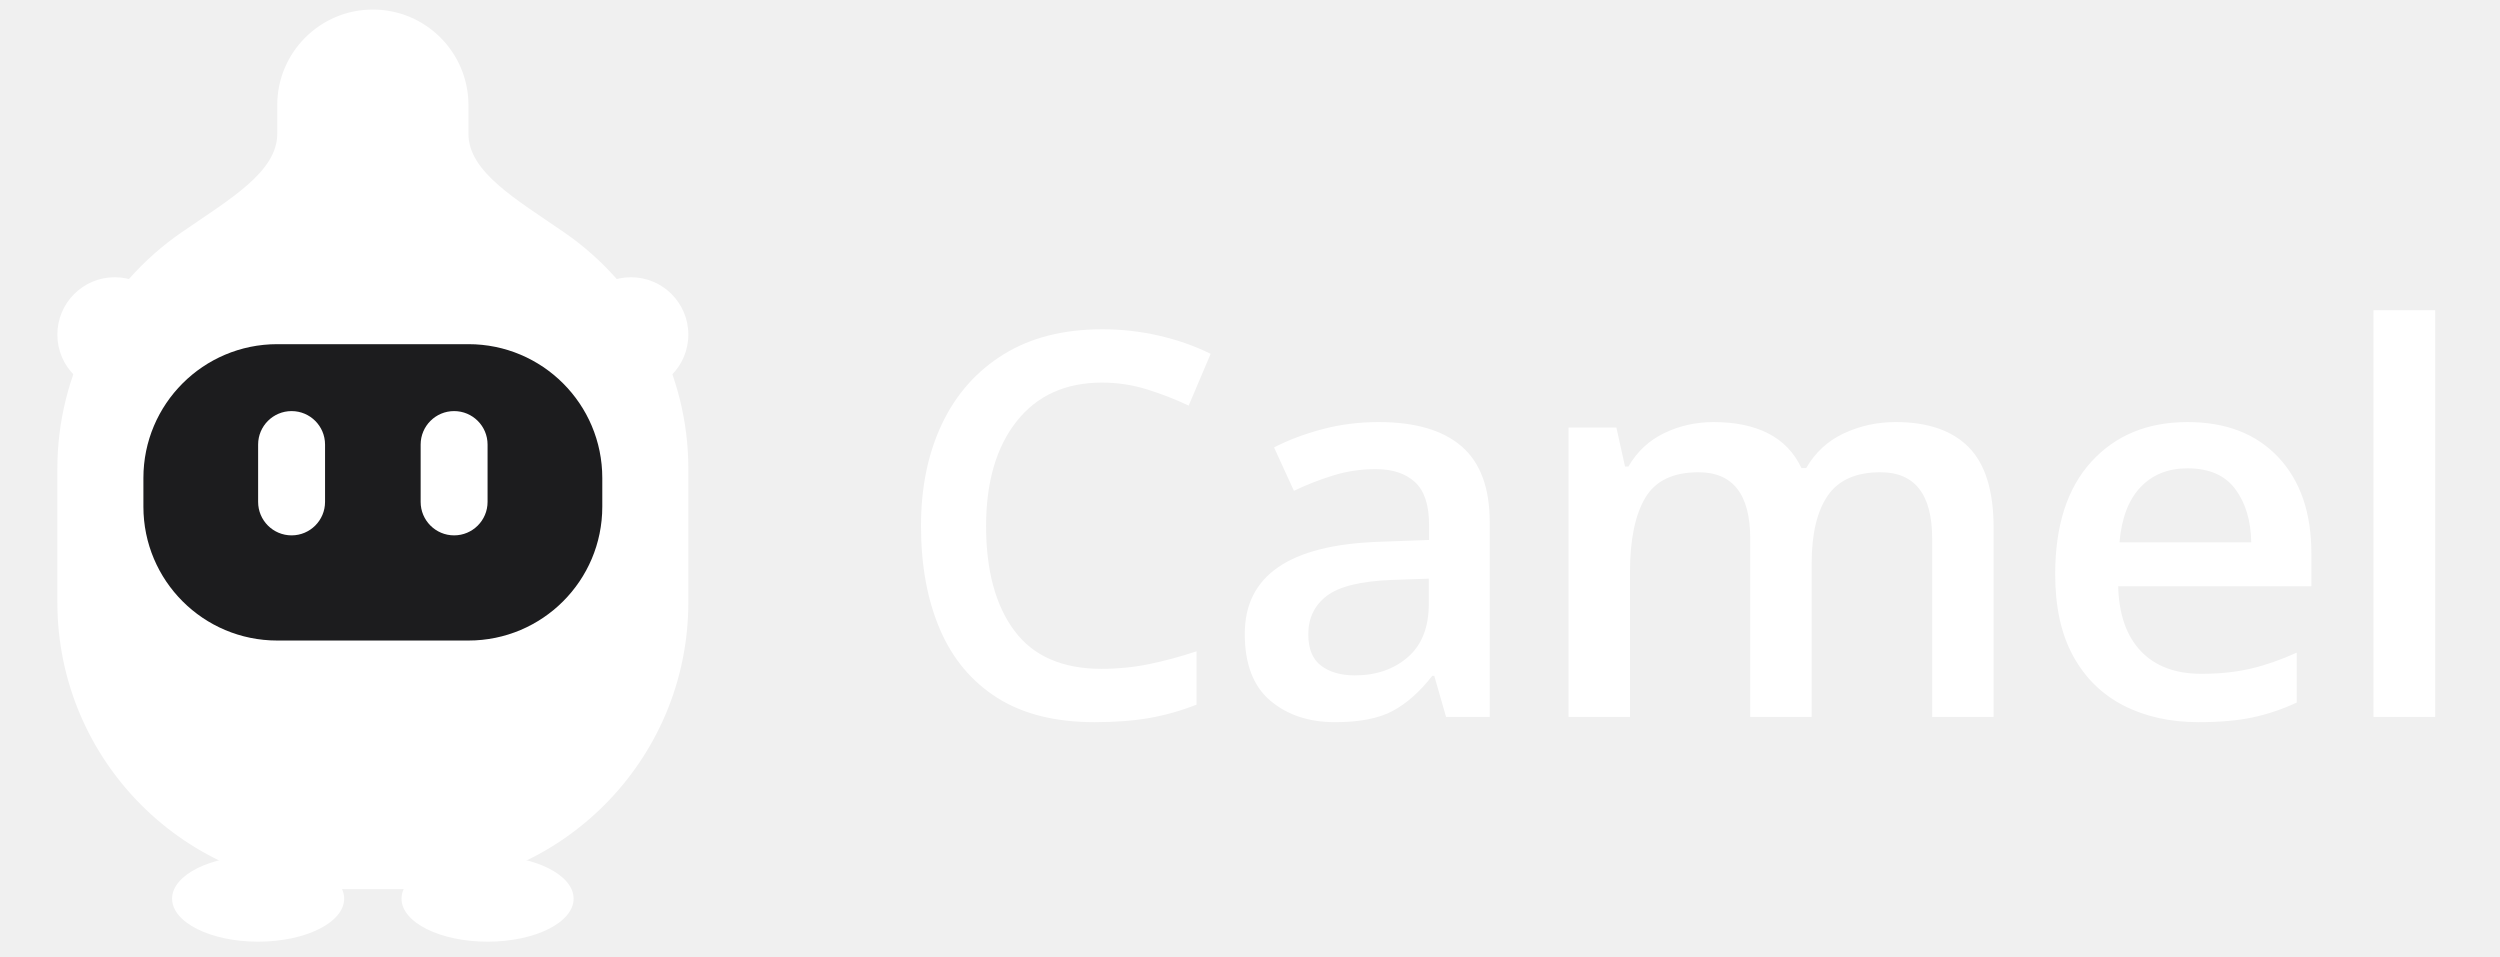
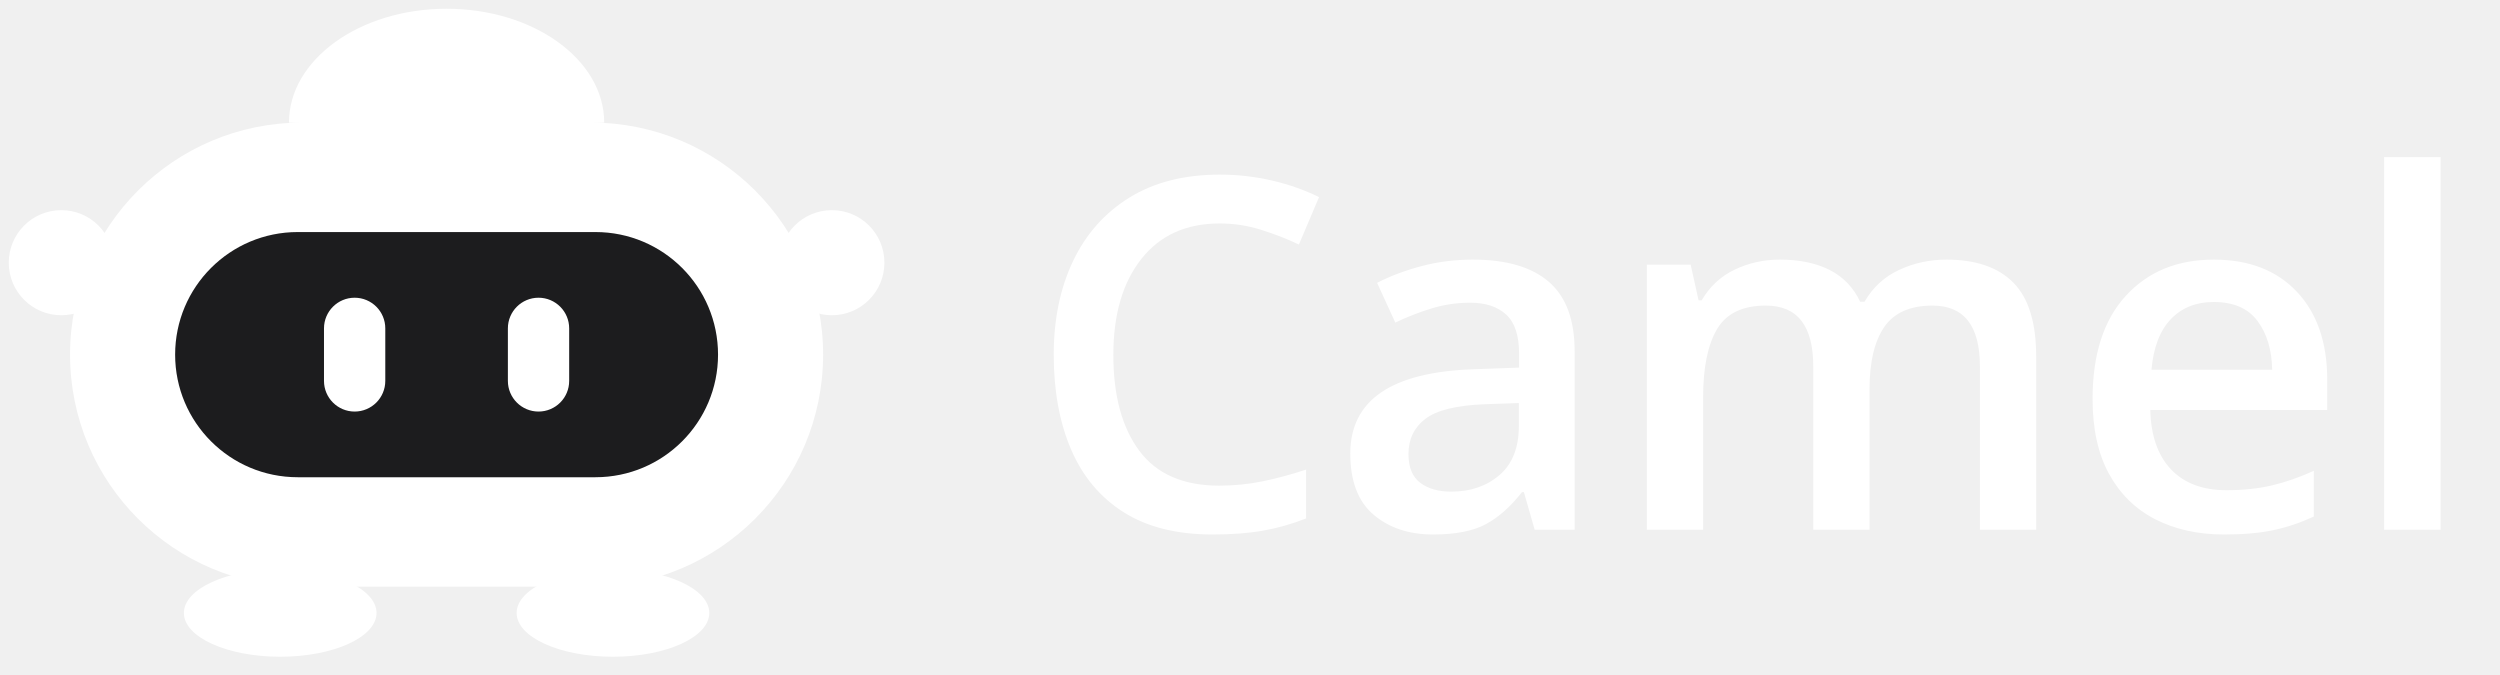
- <svg xmlns="http://www.w3.org/2000/svg" viewBox="50 26 523 200">
-   <ellipse cx="104" cy="214" rx="18" ry="9" fill="#FFFFFF" />
-   <ellipse cx="152" cy="214" rx="18" ry="9" fill="#FFFFFF" />
-   <circle cx="74" cy="96" r="12" fill="#FFFFFF" />
-   <circle cx="182" cy="96" r="12" fill="#FFFFFF" />
-   <path fill="#FFFFFF" d="M62 124 A60 60 0 0 1 88 74.6 C98 67.7 108 62 108 54 L108 48 A20 20 0 0 1 148 48 L148 54 C148 62 158 67.7 168 74.6 A60 60 0 0 1 194 124 L194 152 A60 60 0 0 1 134 212 L122 212 A60 60 0 0 1 62 152 Z" />
-   <rect x="80" y="98" width="96" height="62" rx="28" fill="#1C1C1E" />
-   <rect x="104" y="112" width="14" height="26" rx="7.0" fill="#FFFFFF" />
-   <rect x="138" y="112" width="14" height="26" rx="7.0" fill="#FFFFFF" />
-   <path fill="#FFFFFF" transform="translate(236.0 175.984)" d="M44.57 -69.945Q33.086 -69.945 26.688 -61.852Q20.289 -53.758 20.289 -39.922Q20.289 -25.977 26.223 -18.02Q32.156 -10.062 44.461 -10.062Q49.547 -10.062 54.359 -11.047Q59.172 -12.031 64.312 -13.727V-2.57Q59.445 -0.656 54.469 0.219Q49.492 1.094 42.984 1.094Q30.68 1.094 22.641 -3.992Q14.602 -9.078 10.637 -18.32Q6.672 -27.562 6.672 -39.977Q6.672 -52.062 11.074 -61.332Q15.477 -70.602 23.953 -75.852Q32.43 -81.102 44.625 -81.102Q50.641 -81.102 56.465 -79.762Q62.289 -78.422 67.266 -75.961L62.672 -65.133Q58.516 -67.102 53.949 -68.523Q49.383 -69.945 44.57 -69.945Z M102.406 -61.688Q113.891 -61.688 119.77 -56.602Q125.648 -51.516 125.648 -40.742V0.0H116.516L114.055 -8.586H113.617Q109.734 -3.609 105.359 -1.258Q100.984 1.094 93.273 1.094Q85.07 1.094 79.738 -3.418Q74.406 -7.93 74.406 -17.391Q74.406 -35.656 102.461 -36.641L112.961 -37.023V-40.195Q112.961 -46.43 110.008 -49.137Q107.055 -51.844 101.805 -51.844Q97.211 -51.844 92.945 -50.531Q88.68 -49.219 84.688 -47.305L80.531 -56.383Q84.961 -58.68 90.594 -60.184Q96.227 -61.688 102.406 -61.688ZM112.906 -28.93 105.086 -28.656Q95.406 -28.273 91.551 -25.32Q87.695 -22.367 87.695 -17.281Q87.695 -12.742 90.375 -10.719Q93.055 -8.695 97.43 -8.695Q104.102 -8.695 108.504 -12.496Q112.906 -16.297 112.906 -23.68Z M210.555 -61.688Q220.672 -61.688 225.867 -56.41Q231.062 -51.133 231.062 -39.594V0.0H218.211V-37.297Q218.211 -51.188 207.383 -51.188Q199.727 -51.188 196.363 -46.293Q193.0 -41.398 193.0 -32.102V0.0H180.148V-37.297Q180.148 -51.188 169.32 -51.188Q161.336 -51.188 158.164 -45.801Q154.992 -40.414 154.992 -30.242V0.0H142.141V-60.539H152.148L153.953 -52.391H154.664Q157.398 -57.094 162.184 -59.391Q166.969 -61.688 172.492 -61.688Q179.273 -61.688 183.922 -59.309Q188.57 -56.93 190.867 -52.062H191.852Q194.695 -56.984 199.754 -59.336Q204.812 -61.688 210.555 -61.688Z M271.617 -61.688Q283.703 -61.688 290.621 -54.332Q297.539 -46.977 297.539 -34.234V-27.344H257.125Q257.344 -18.539 261.855 -13.781Q266.367 -9.023 274.516 -9.023Q280.258 -9.023 284.906 -10.117Q289.555 -11.211 294.477 -13.453V-3.008Q289.883 -0.875 285.207 0.109Q280.531 1.094 273.969 1.094Q265.055 1.094 258.273 -2.379Q251.492 -5.852 247.719 -12.715Q243.945 -19.578 243.945 -29.859Q243.945 -45.117 251.52 -53.402Q259.094 -61.688 271.617 -61.688ZM271.617 -52.008Q265.547 -52.008 261.801 -48.07Q258.055 -44.133 257.398 -36.531H284.961Q284.852 -43.312 281.625 -47.66Q278.398 -52.008 271.617 -52.008Z M323.438 0.0H310.531V-85.094H323.438Z" />
+ <svg xmlns="http://www.w3.org/2000/svg" viewBox="26 64 571 154">
+   <ellipse cx="90" cy="204" rx="22" ry="10" fill="#FFFFFF" />
+   <ellipse cx="166" cy="204" rx="22" ry="10" fill="#FFFFFF" />
+   <circle cx="40" cy="124.0" r="12" fill="#FFFFFF" />
+   <circle cx="216" cy="124.0" r="12" fill="#FFFFFF" />
+   <path fill="#FFFFFF" d="M95.0 92 L92 92 A36 26 0 0 1 164 92 L161.0 92 A53.0 53.0 0 0 1 161.0 198 L95.0 198 A53.0 53.0 0 0 1 95.0 92 Z" />
+   <rect x="66.0" y="117.0" width="124" height="56" rx="28.0" fill="#1C1C1E" />
+   <rect x="100.0" y="132.0" width="14" height="26" rx="7.0" fill="#FFFFFF" />
+   <rect x="142.0" y="132.0" width="14" height="26" rx="7.0" fill="#FFFFFF" />
+   <path fill="#FFFFFF" transform="translate(260 184.984)" d="M44.57 -69.945Q33.086 -69.945 26.688 -61.852Q20.289 -53.758 20.289 -39.922Q20.289 -25.977 26.223 -18.02Q32.156 -10.062 44.461 -10.062Q49.547 -10.062 54.359 -11.047Q59.172 -12.031 64.312 -13.727V-2.57Q59.445 -0.656 54.469 0.219Q49.492 1.094 42.984 1.094Q30.68 1.094 22.641 -3.992Q14.602 -9.078 10.637 -18.32Q6.672 -27.562 6.672 -39.977Q6.672 -52.062 11.074 -61.332Q15.477 -70.602 23.953 -75.852Q32.43 -81.102 44.625 -81.102Q50.641 -81.102 56.465 -79.762Q62.289 -78.422 67.266 -75.961L62.672 -65.133Q58.516 -67.102 53.949 -68.523Q49.383 -69.945 44.57 -69.945Z M102.406 -61.688Q113.891 -61.688 119.77 -56.602Q125.648 -51.516 125.648 -40.742V0.0H116.516L114.055 -8.586H113.617Q109.734 -3.609 105.359 -1.258Q100.984 1.094 93.273 1.094Q85.07 1.094 79.738 -3.418Q74.406 -7.93 74.406 -17.391Q74.406 -35.656 102.461 -36.641L112.961 -37.023V-40.195Q112.961 -46.43 110.008 -49.137Q107.055 -51.844 101.805 -51.844Q97.211 -51.844 92.945 -50.531Q88.68 -49.219 84.688 -47.305L80.531 -56.383Q84.961 -58.68 90.594 -60.184Q96.227 -61.688 102.406 -61.688ZM112.906 -28.93 105.086 -28.656Q95.406 -28.273 91.551 -25.32Q87.695 -22.367 87.695 -17.281Q87.695 -12.742 90.375 -10.719Q93.055 -8.695 97.43 -8.695Q104.102 -8.695 108.504 -12.496Q112.906 -16.297 112.906 -23.68Z M210.555 -61.688Q220.672 -61.688 225.867 -56.41Q231.062 -51.133 231.062 -39.594V0.0H218.211V-37.297Q218.211 -51.188 207.383 -51.188Q199.727 -51.188 196.363 -46.293Q193.0 -41.398 193.0 -32.102V0.0H180.148V-37.297Q180.148 -51.188 169.32 -51.188Q161.336 -51.188 158.164 -45.801Q154.992 -40.414 154.992 -30.242V0.0H142.141V-60.539H152.148L153.953 -52.391H154.664Q157.398 -57.094 162.184 -59.391Q166.969 -61.688 172.492 -61.688Q179.273 -61.688 183.922 -59.309Q188.57 -56.93 190.867 -52.062H191.852Q194.695 -56.984 199.754 -59.336Q204.812 -61.688 210.555 -61.688Z M271.617 -61.688Q283.703 -61.688 290.621 -54.332Q297.539 -46.977 297.539 -34.234V-27.344H257.125Q257.344 -18.539 261.855 -13.781Q266.367 -9.023 274.516 -9.023Q280.258 -9.023 284.906 -10.117Q289.555 -11.211 294.477 -13.453V-3.008Q289.883 -0.875 285.207 0.109Q280.531 1.094 273.969 1.094Q265.055 1.094 258.273 -2.379Q251.492 -5.852 247.719 -12.715Q243.945 -19.578 243.945 -29.859Q243.945 -45.117 251.52 -53.402Q259.094 -61.688 271.617 -61.688ZM271.617 -52.008Q265.547 -52.008 261.801 -48.07Q258.055 -44.133 257.398 -36.531H284.961Q284.852 -43.312 281.625 -47.66Q278.398 -52.008 271.617 -52.008Z M323.438 0.0H310.531V-85.094H323.438Z" />
</svg>
